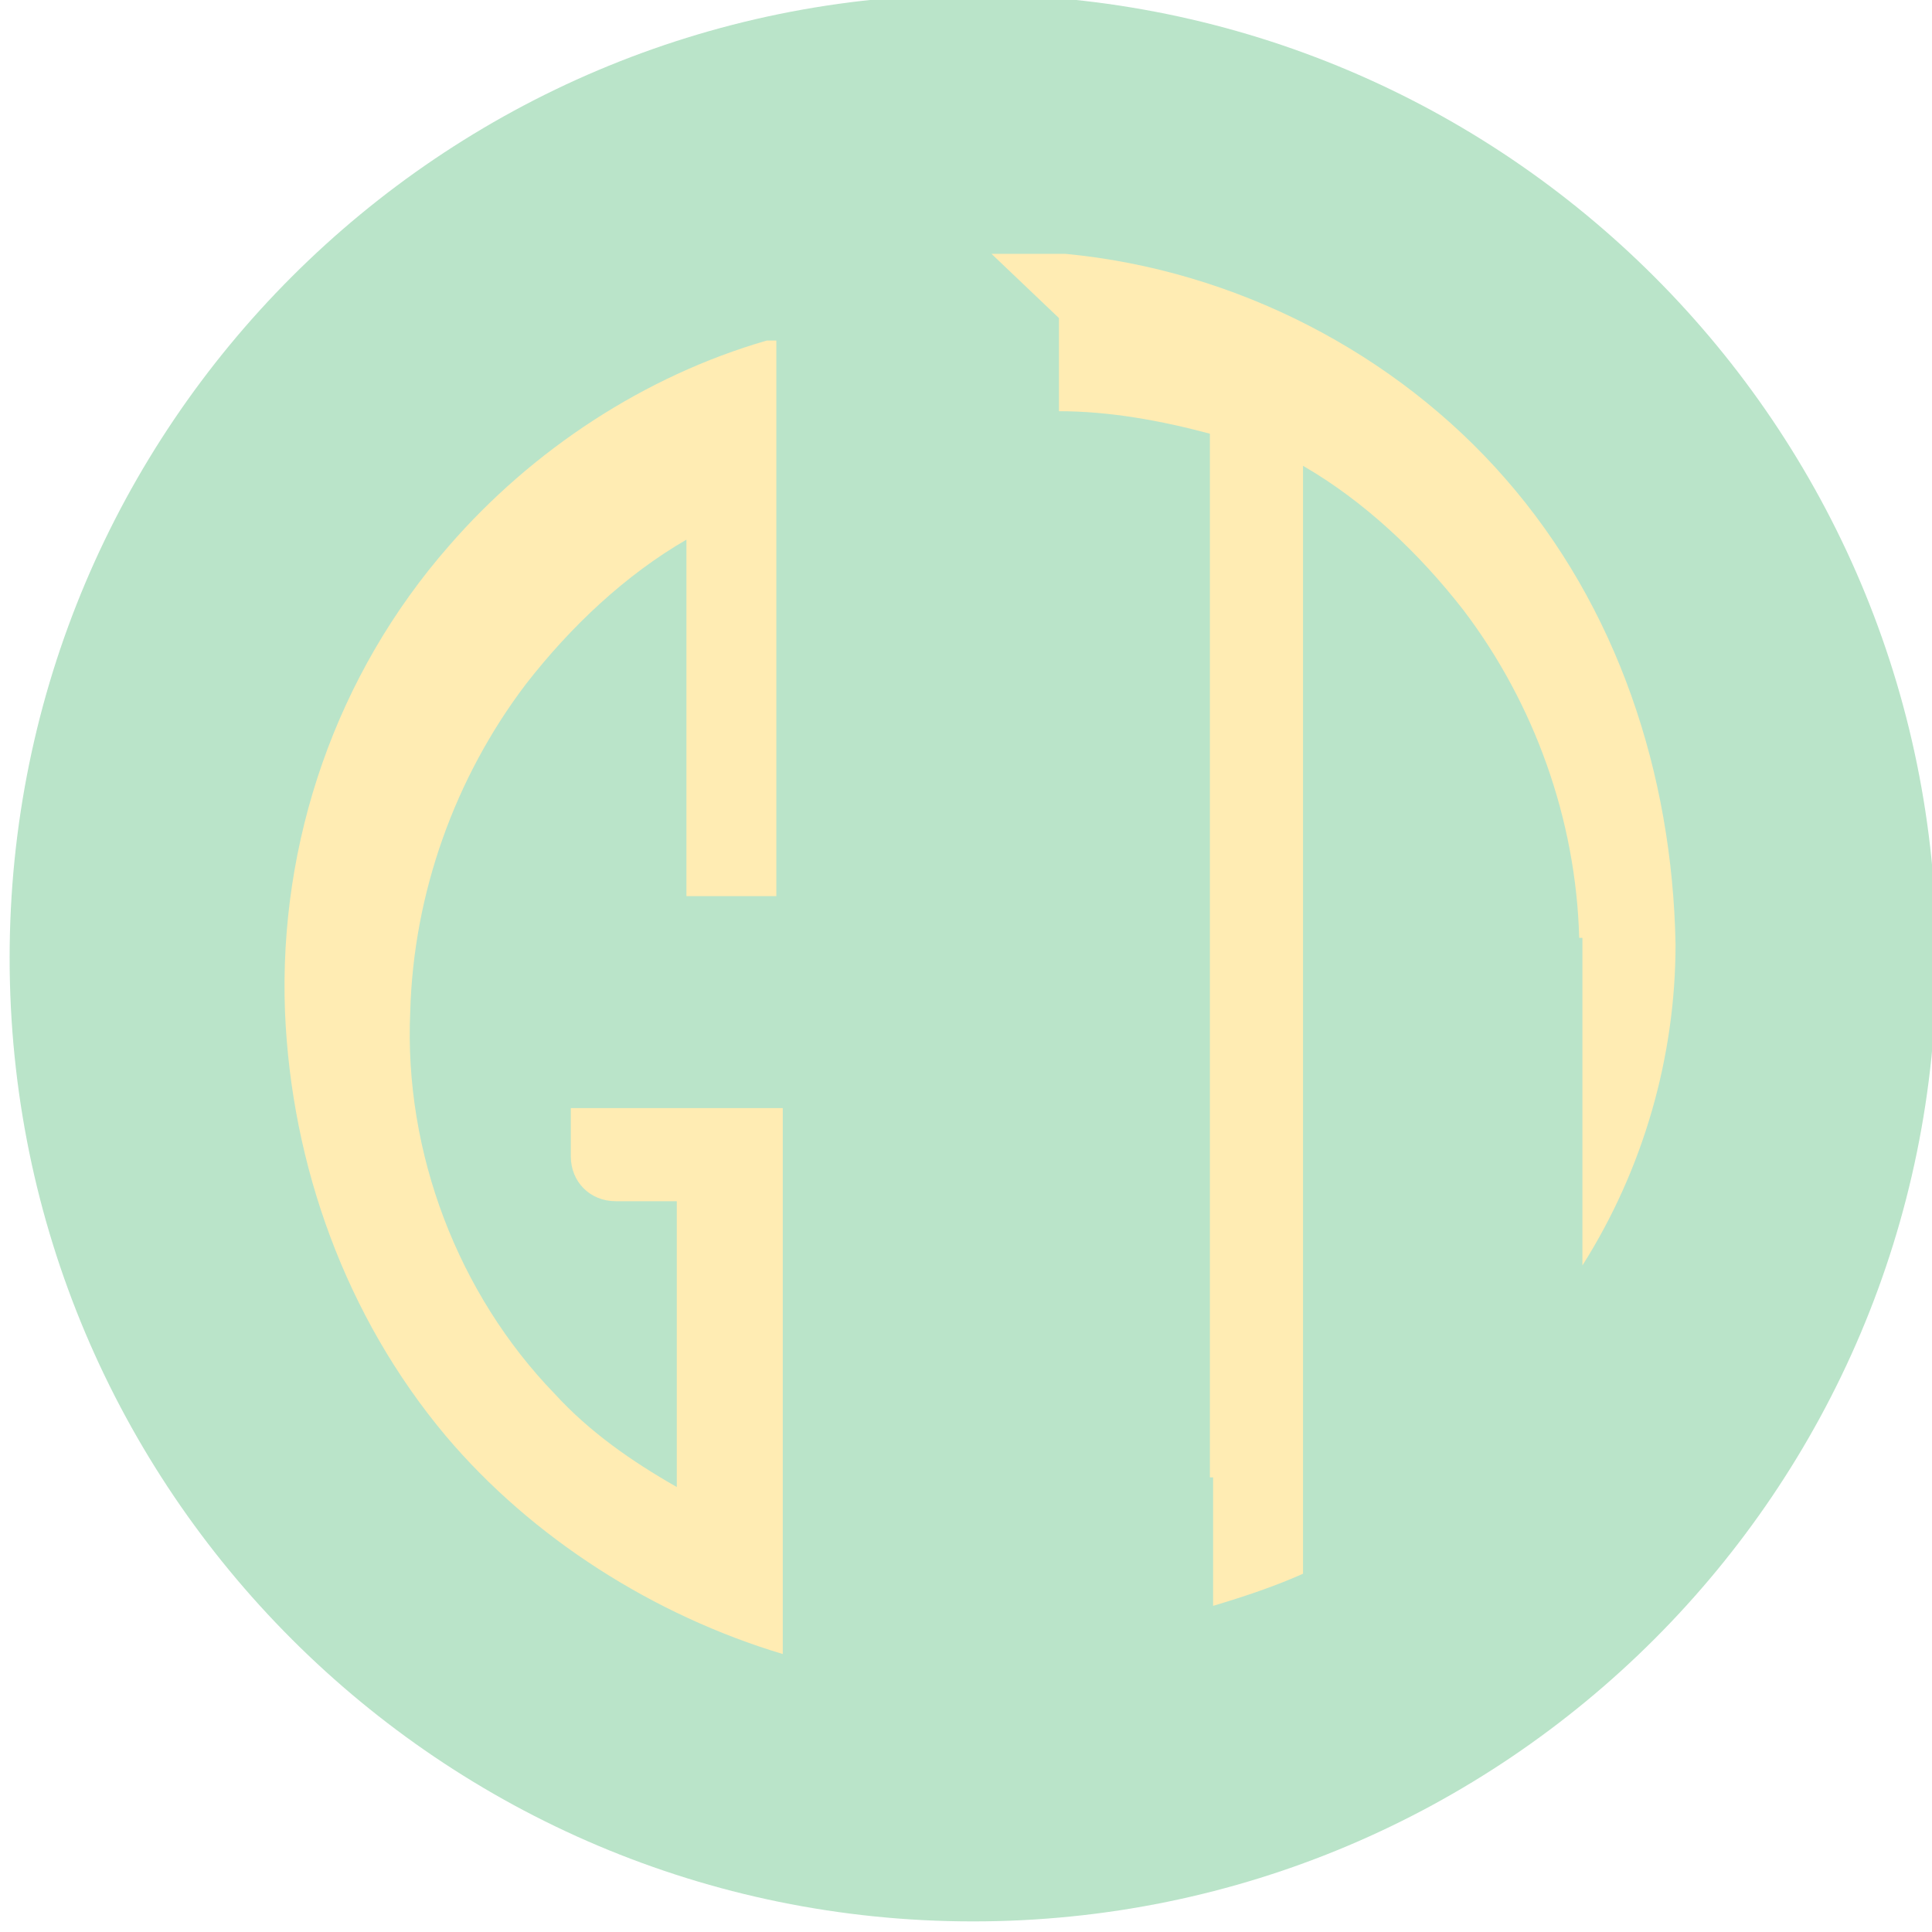
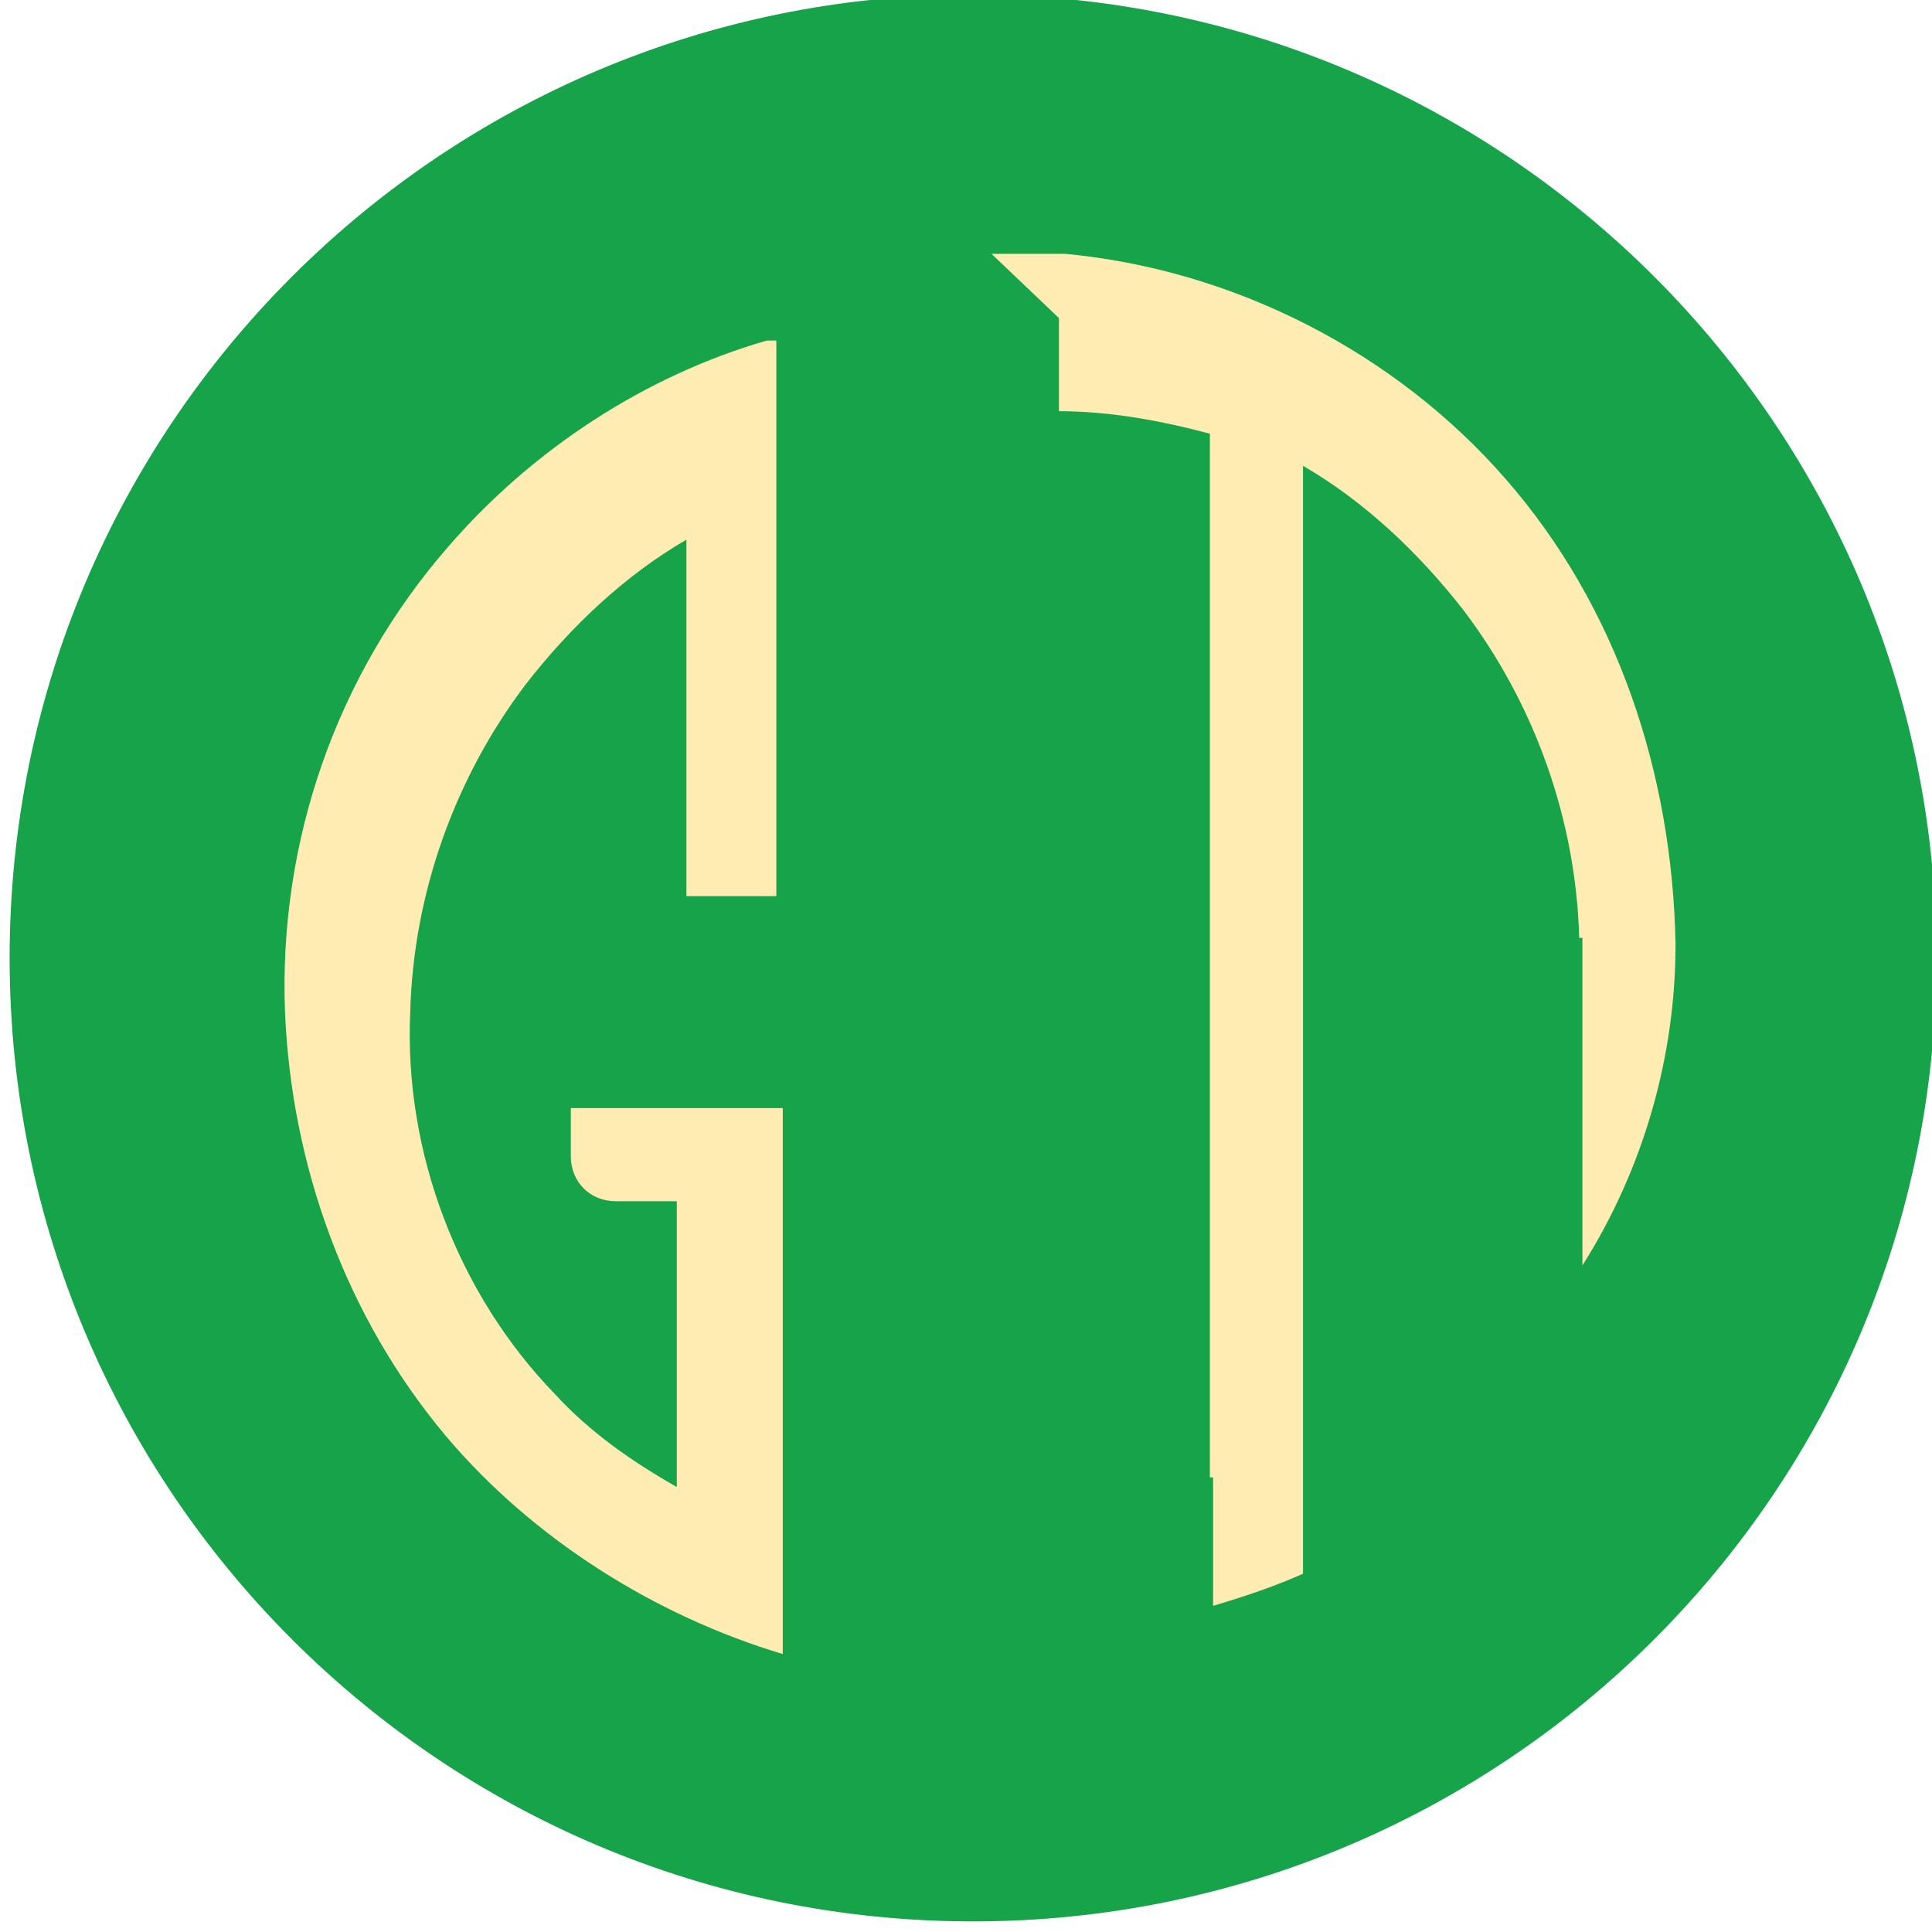
<svg xmlns="http://www.w3.org/2000/svg" version="1.1" width="235" height="235">
-   <svg viewBox="0 0 601.6 235" width="235" height="235">
-     <circle cx="303" cy="115" r="300" fill="#16a34a" opacity="0.3" />
-     <path fill="#FFECB3" d="m 238.743,-77.256 c -38,11 -73,34 -99,64 -35,40 -53,92 -51,145 2,48 19,95 50,132 27,32 65,56 105,68 V 161.744 h -66 v 15 c 0,8 6,14 14,14 h 19 v 89 c -14,-8 -27,-17 -38,-29 -30,-31 -47,-75 -45,-119 1,-37 14,-73 36,-102 14,-18 31,-34 50,-45 V 95.744 h 28 V -77.256 Z m 91,-7 v 29 c 16,0 32,3 47,7 V 276.744 h 1 v 40 c 10,-3 19,-6 28,-10 V -38.256 c 19,11 36,27 50,45 22,29 35,65 36,102 h 1 v 102 c 19,-30 29,-65 29,-100 -1,-53 -18,-105 -53,-145 -34,-39 -84,-65 -137,-70 h -23 z" />
+   <svg version="1.1" width="235" height="235">
+     <svg viewBox="0 0 601.6 235" width="235" height="235">
+       <circle cx="303" cy="115" r="300" fill="#16a34a" />
+       <path fill="#FFECB3" d="m 238.743,-77.256 c -38,11 -73,34 -99,64 -35,40 -53,92 -51,145 2,48 19,95 50,132 27,32 65,56 105,68 V 161.744 h -66 v 15 c 0,8 6,14 14,14 h 19 v 89 c -14,-8 -27,-17 -38,-29 -30,-31 -47,-75 -45,-119 1,-37 14,-73 36,-102 14,-18 31,-34 50,-45 V 95.744 h 28 V -77.256 Z m 91,-7 v 29 c 16,0 32,3 47,7 V 276.744 h 1 v 40 c 10,-3 19,-6 28,-10 V -38.256 c 19,11 36,27 50,45 22,29 35,65 36,102 h 1 v 102 c 19,-30 29,-65 29,-100 -1,-53 -18,-105 -53,-145 -34,-39 -84,-65 -137,-70 h -23 z" />
+     </svg>
+     <style>@media (prefers-color-scheme: light) { :root { filter: none; } }
+ @media (prefers-color-scheme: dark) { :root { filter: none; } }
+ </style>
  </svg>
  <style>@media (prefers-color-scheme: light) { :root { filter: none; } }
@media (prefers-color-scheme: dark) { :root { filter: none; } }
</style>
</svg>
